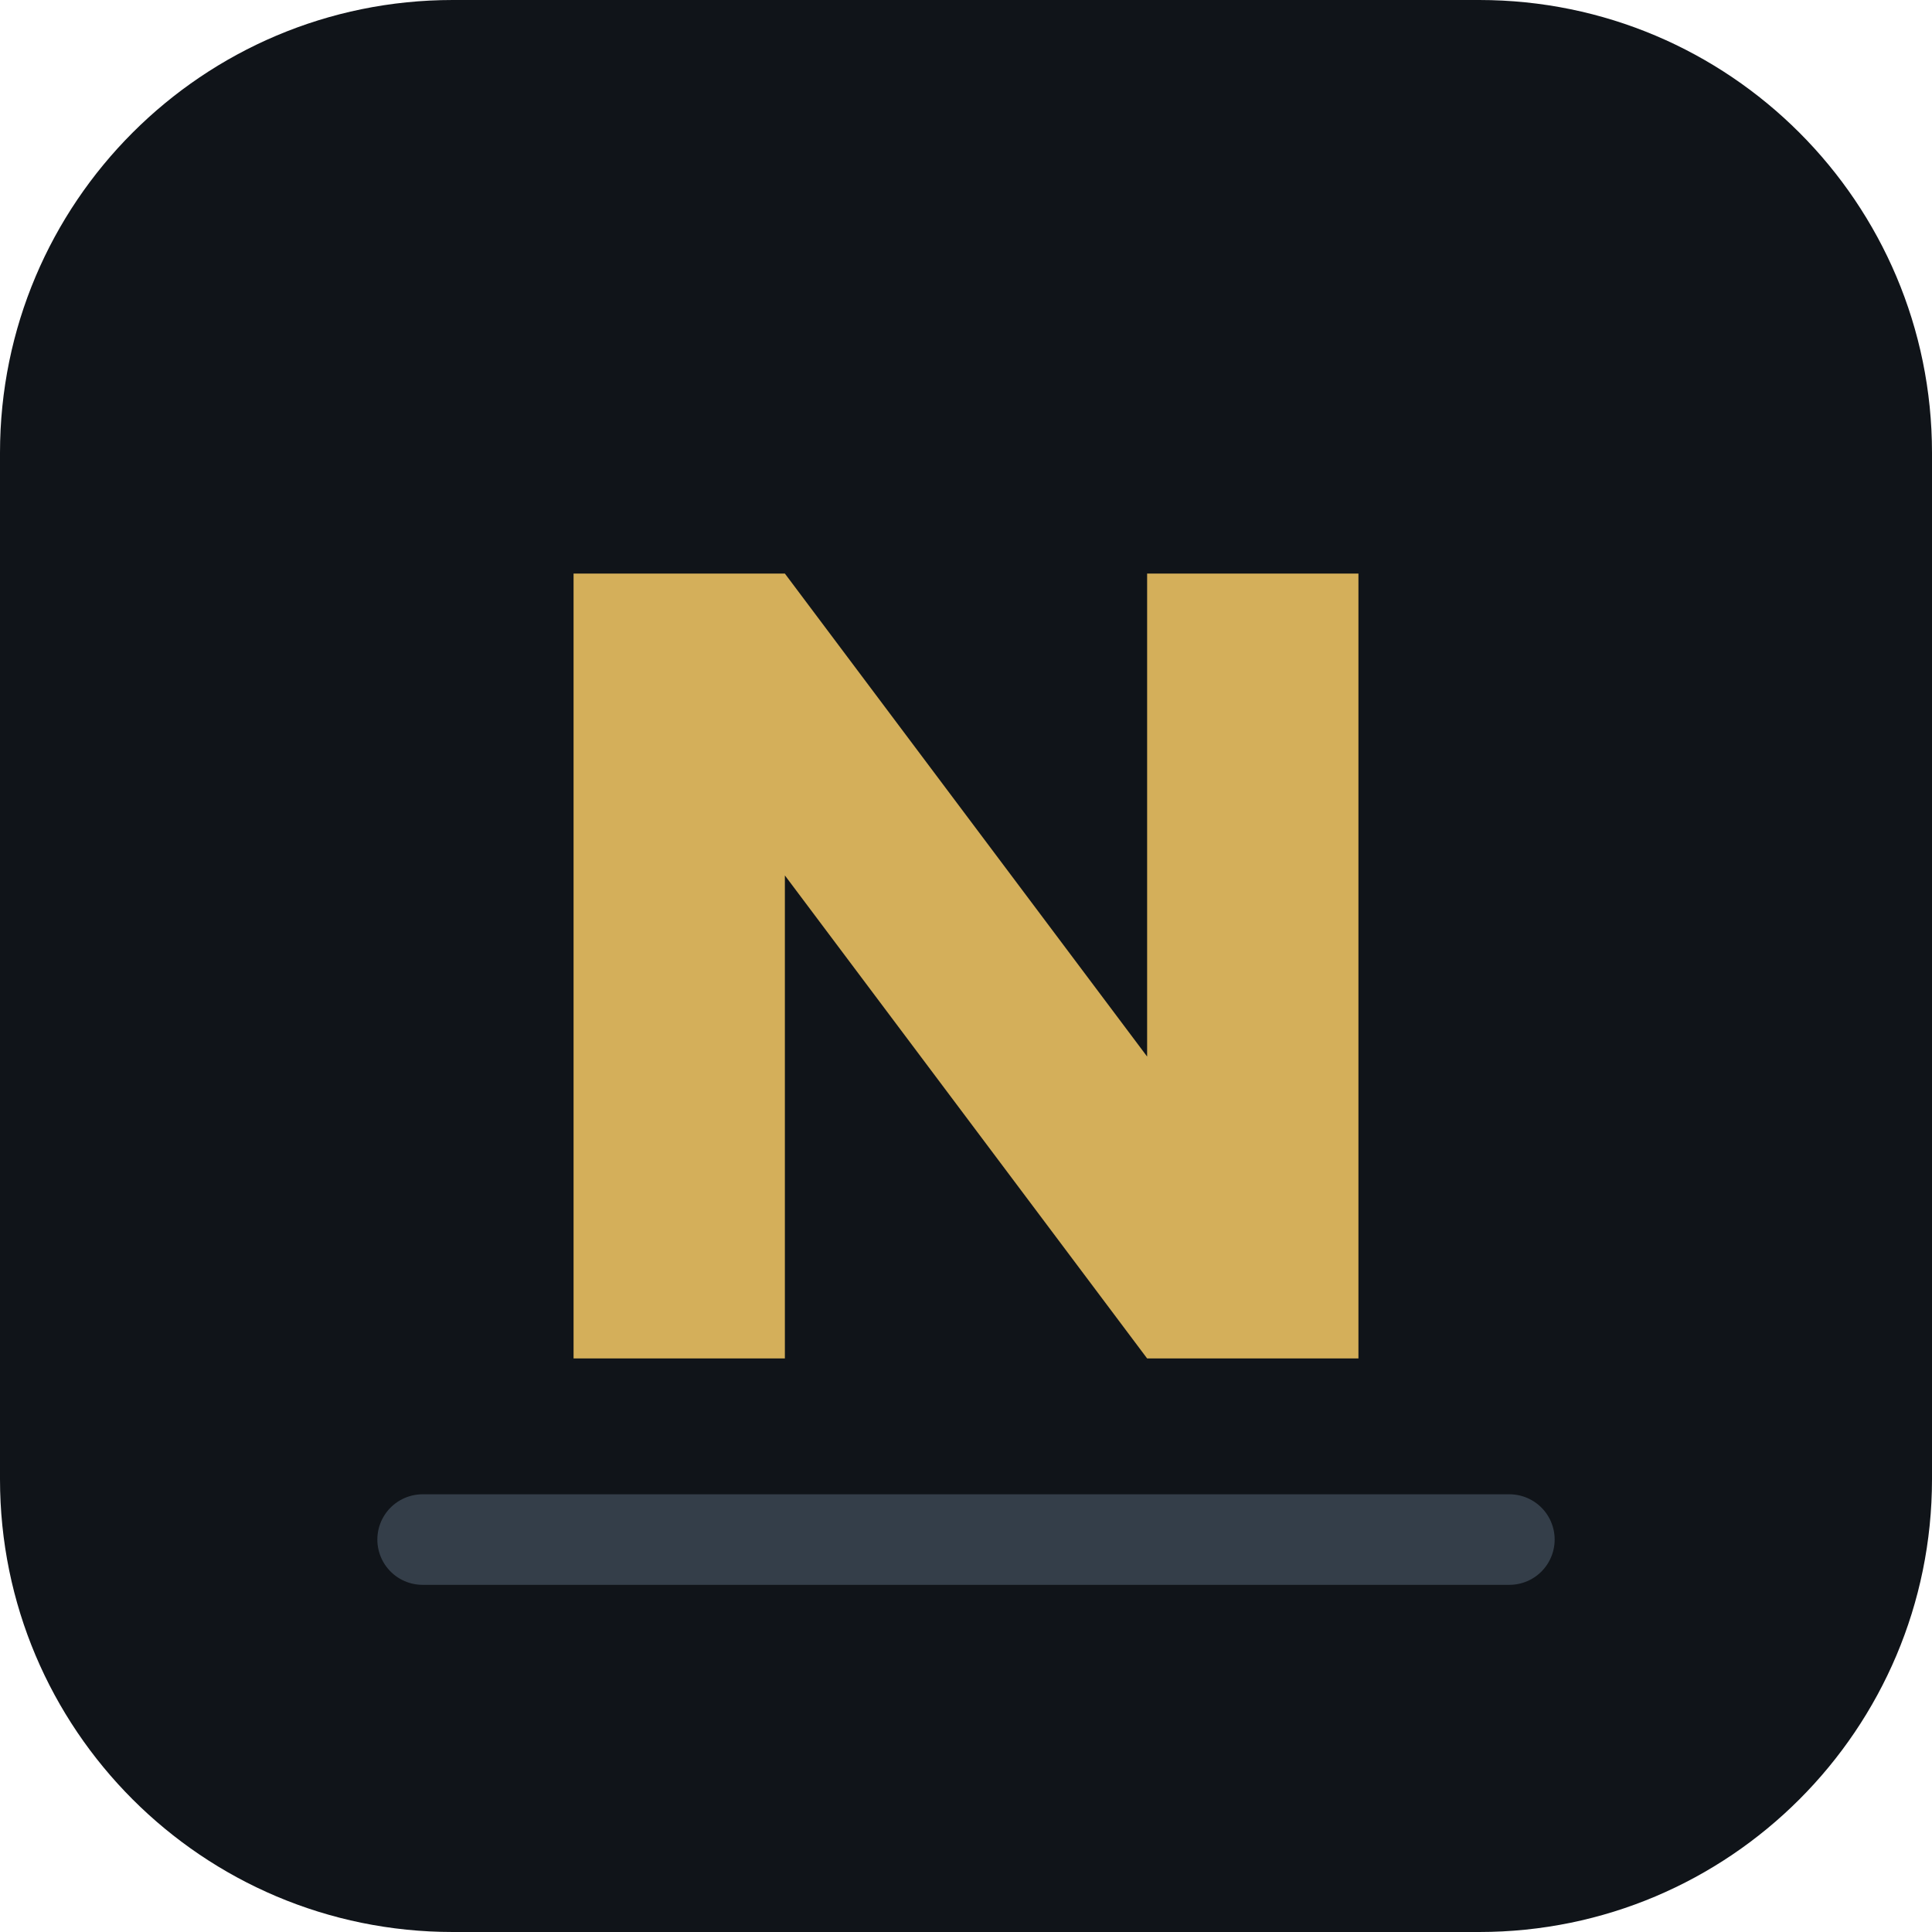
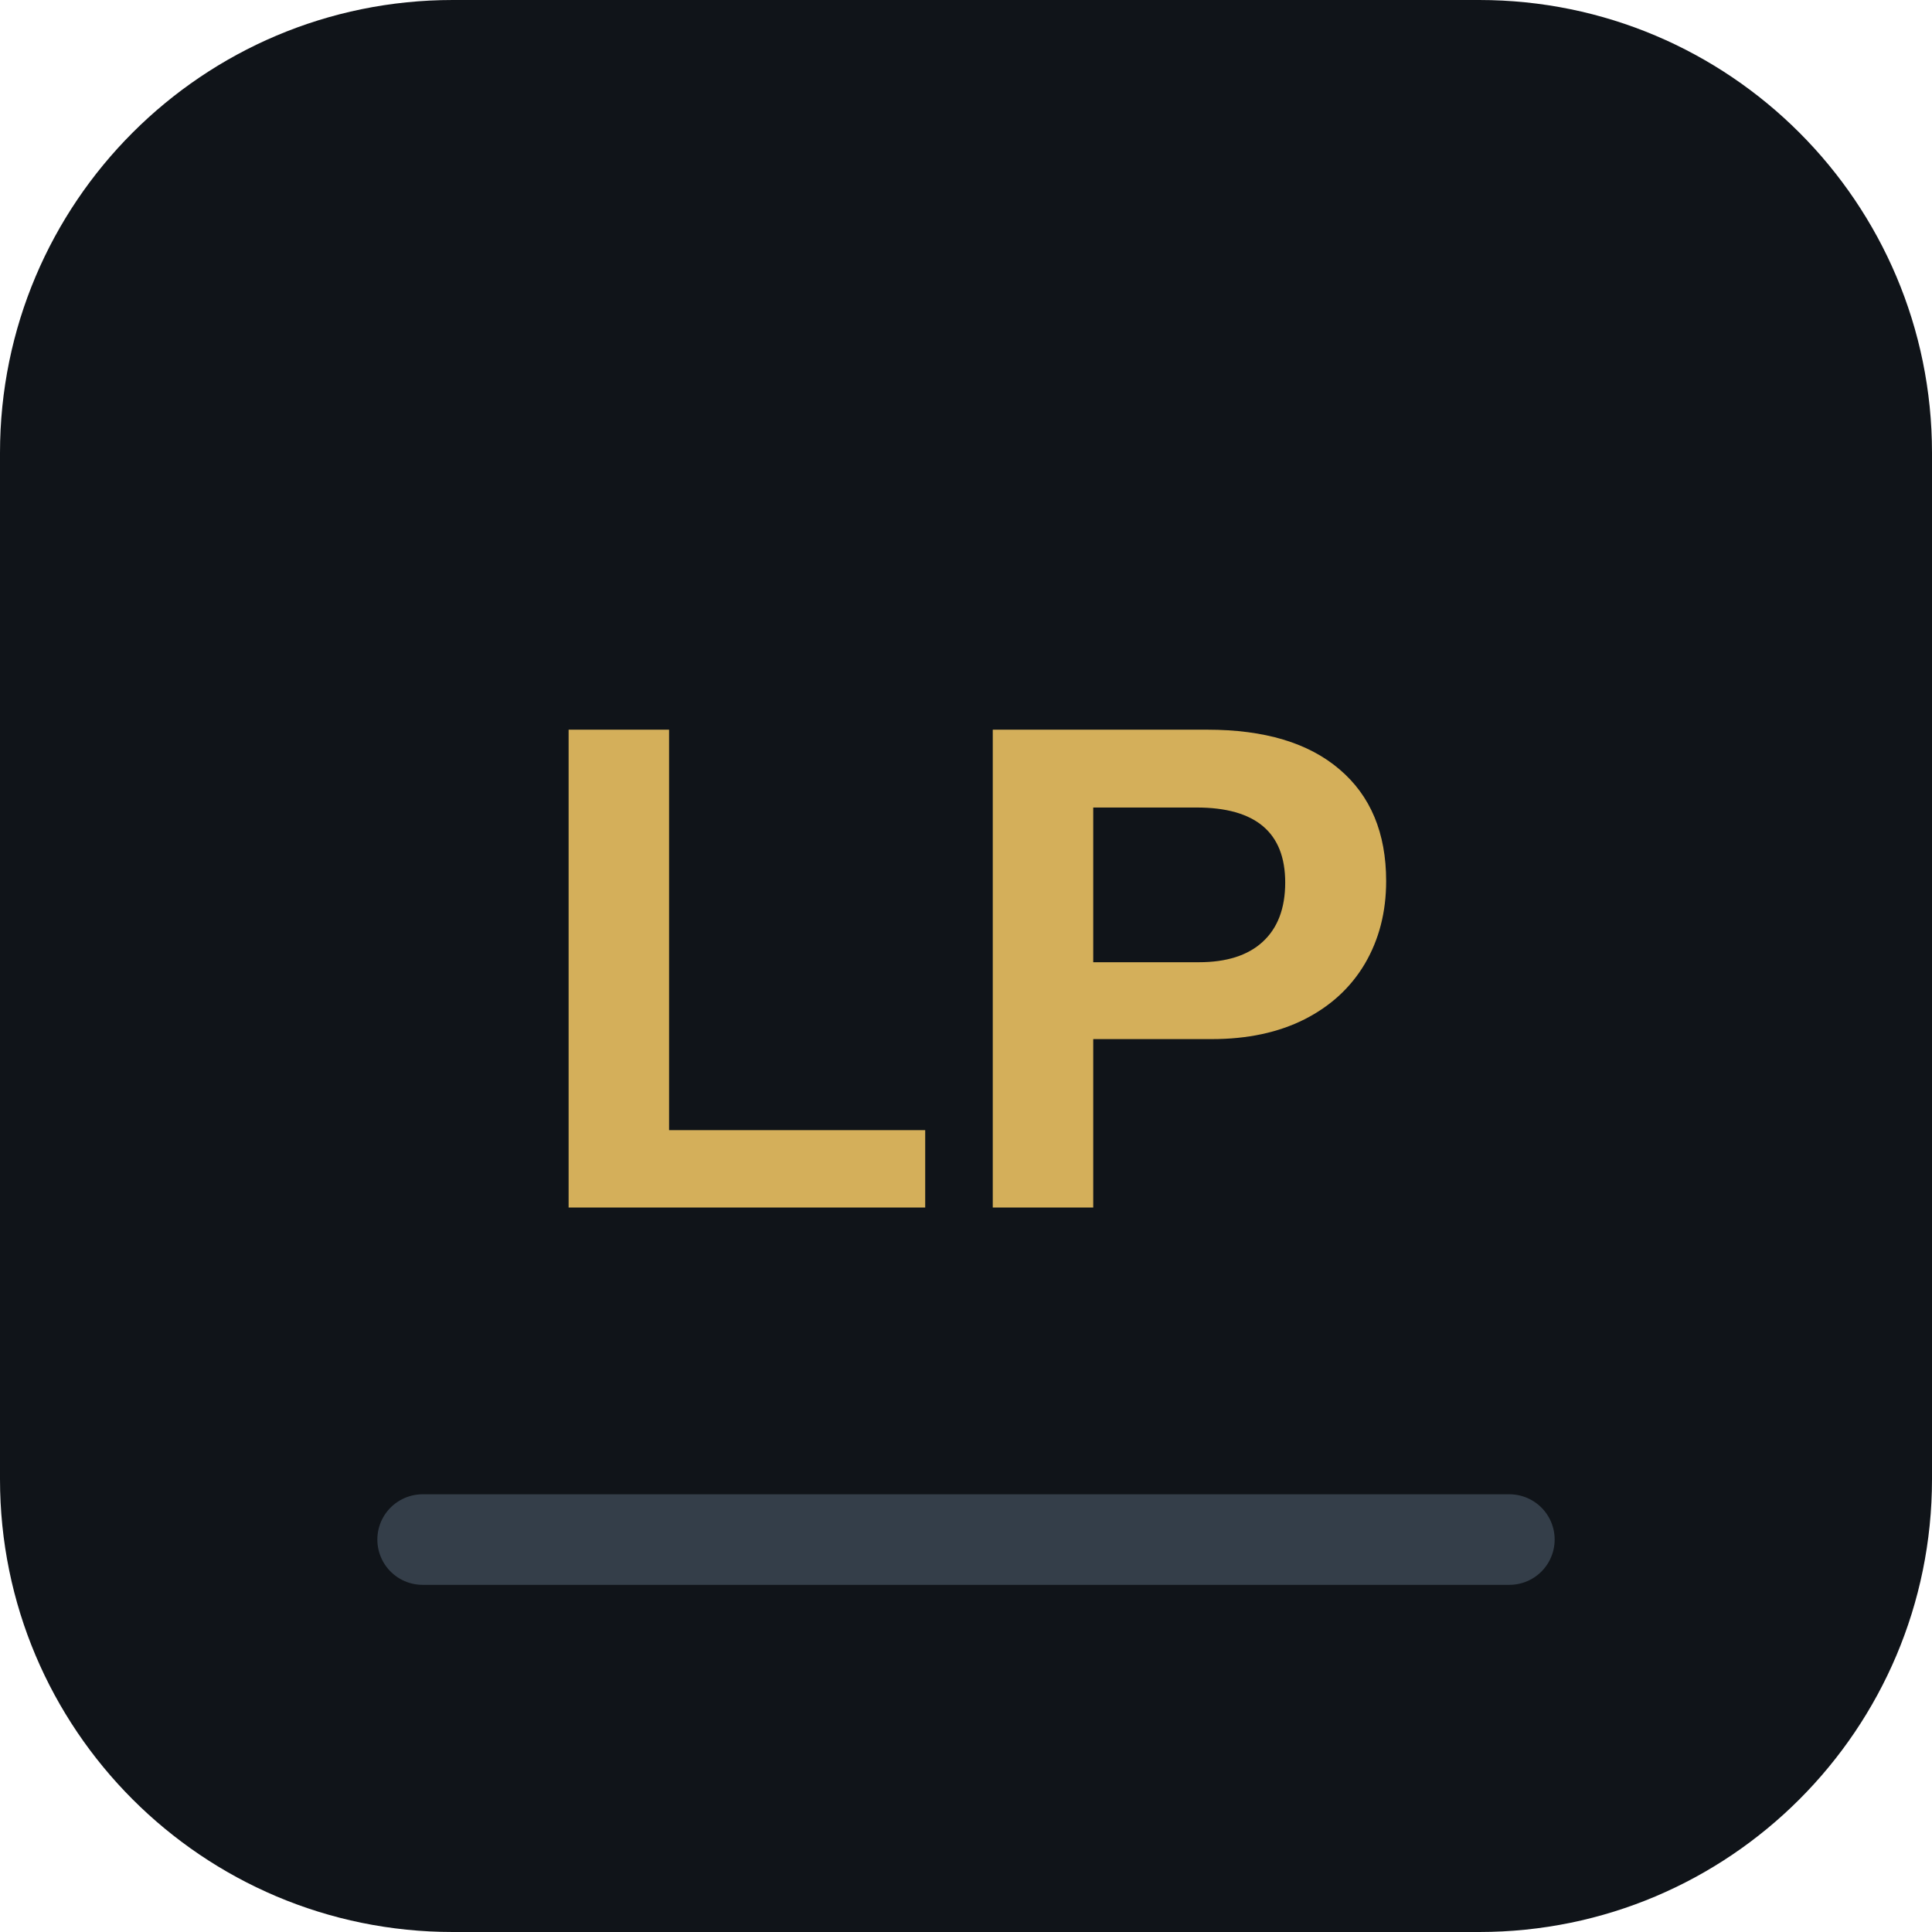
<svg xmlns="http://www.w3.org/2000/svg" viewBox="0 0 64 64">
  <rect width="64" height="64" rx="15" fill="#101419" />
-   <path d="M19 45V19h7l12 16V19h7v26h-7L26 29v16z" fill="#d4af5a" />
+   <text x="32" y="40" text-anchor="middle" fill="#d4af5a" font-family="Arial, sans-serif" font-size="23" font-weight="700">LP</text>
  <path d="M14 51h36" stroke="#343e49" stroke-width="3" stroke-linecap="round" />
</svg>
